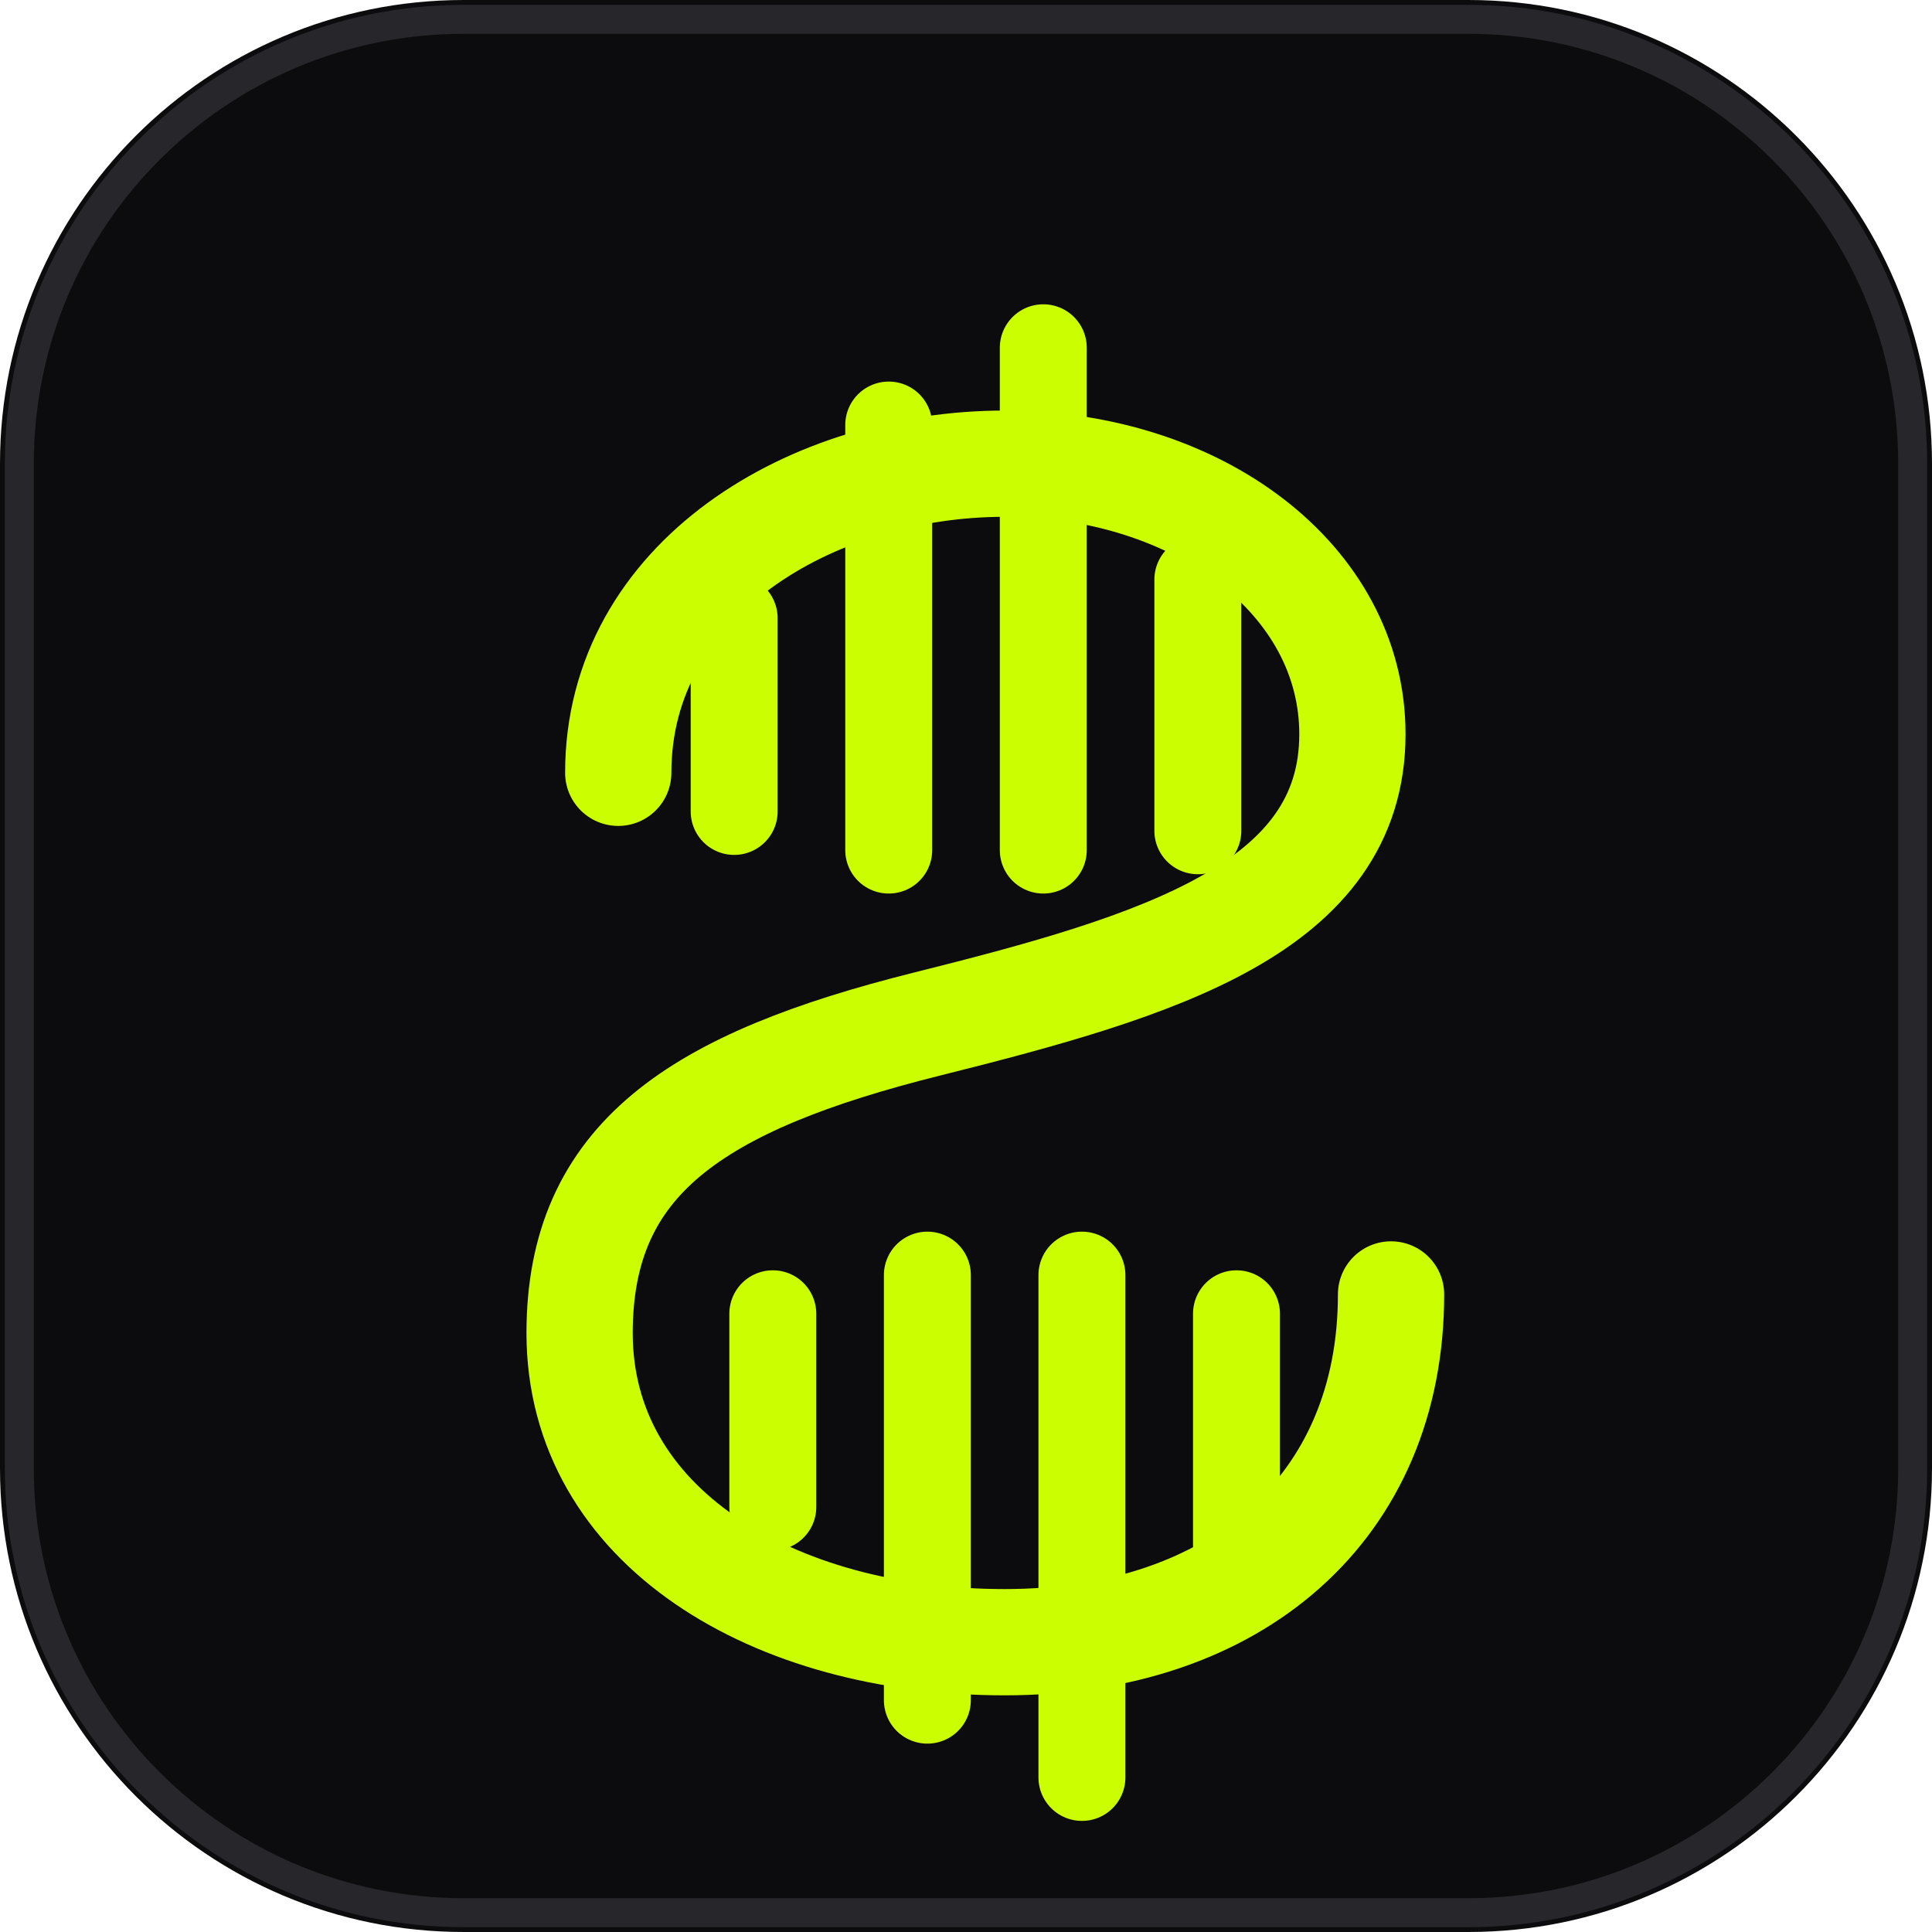
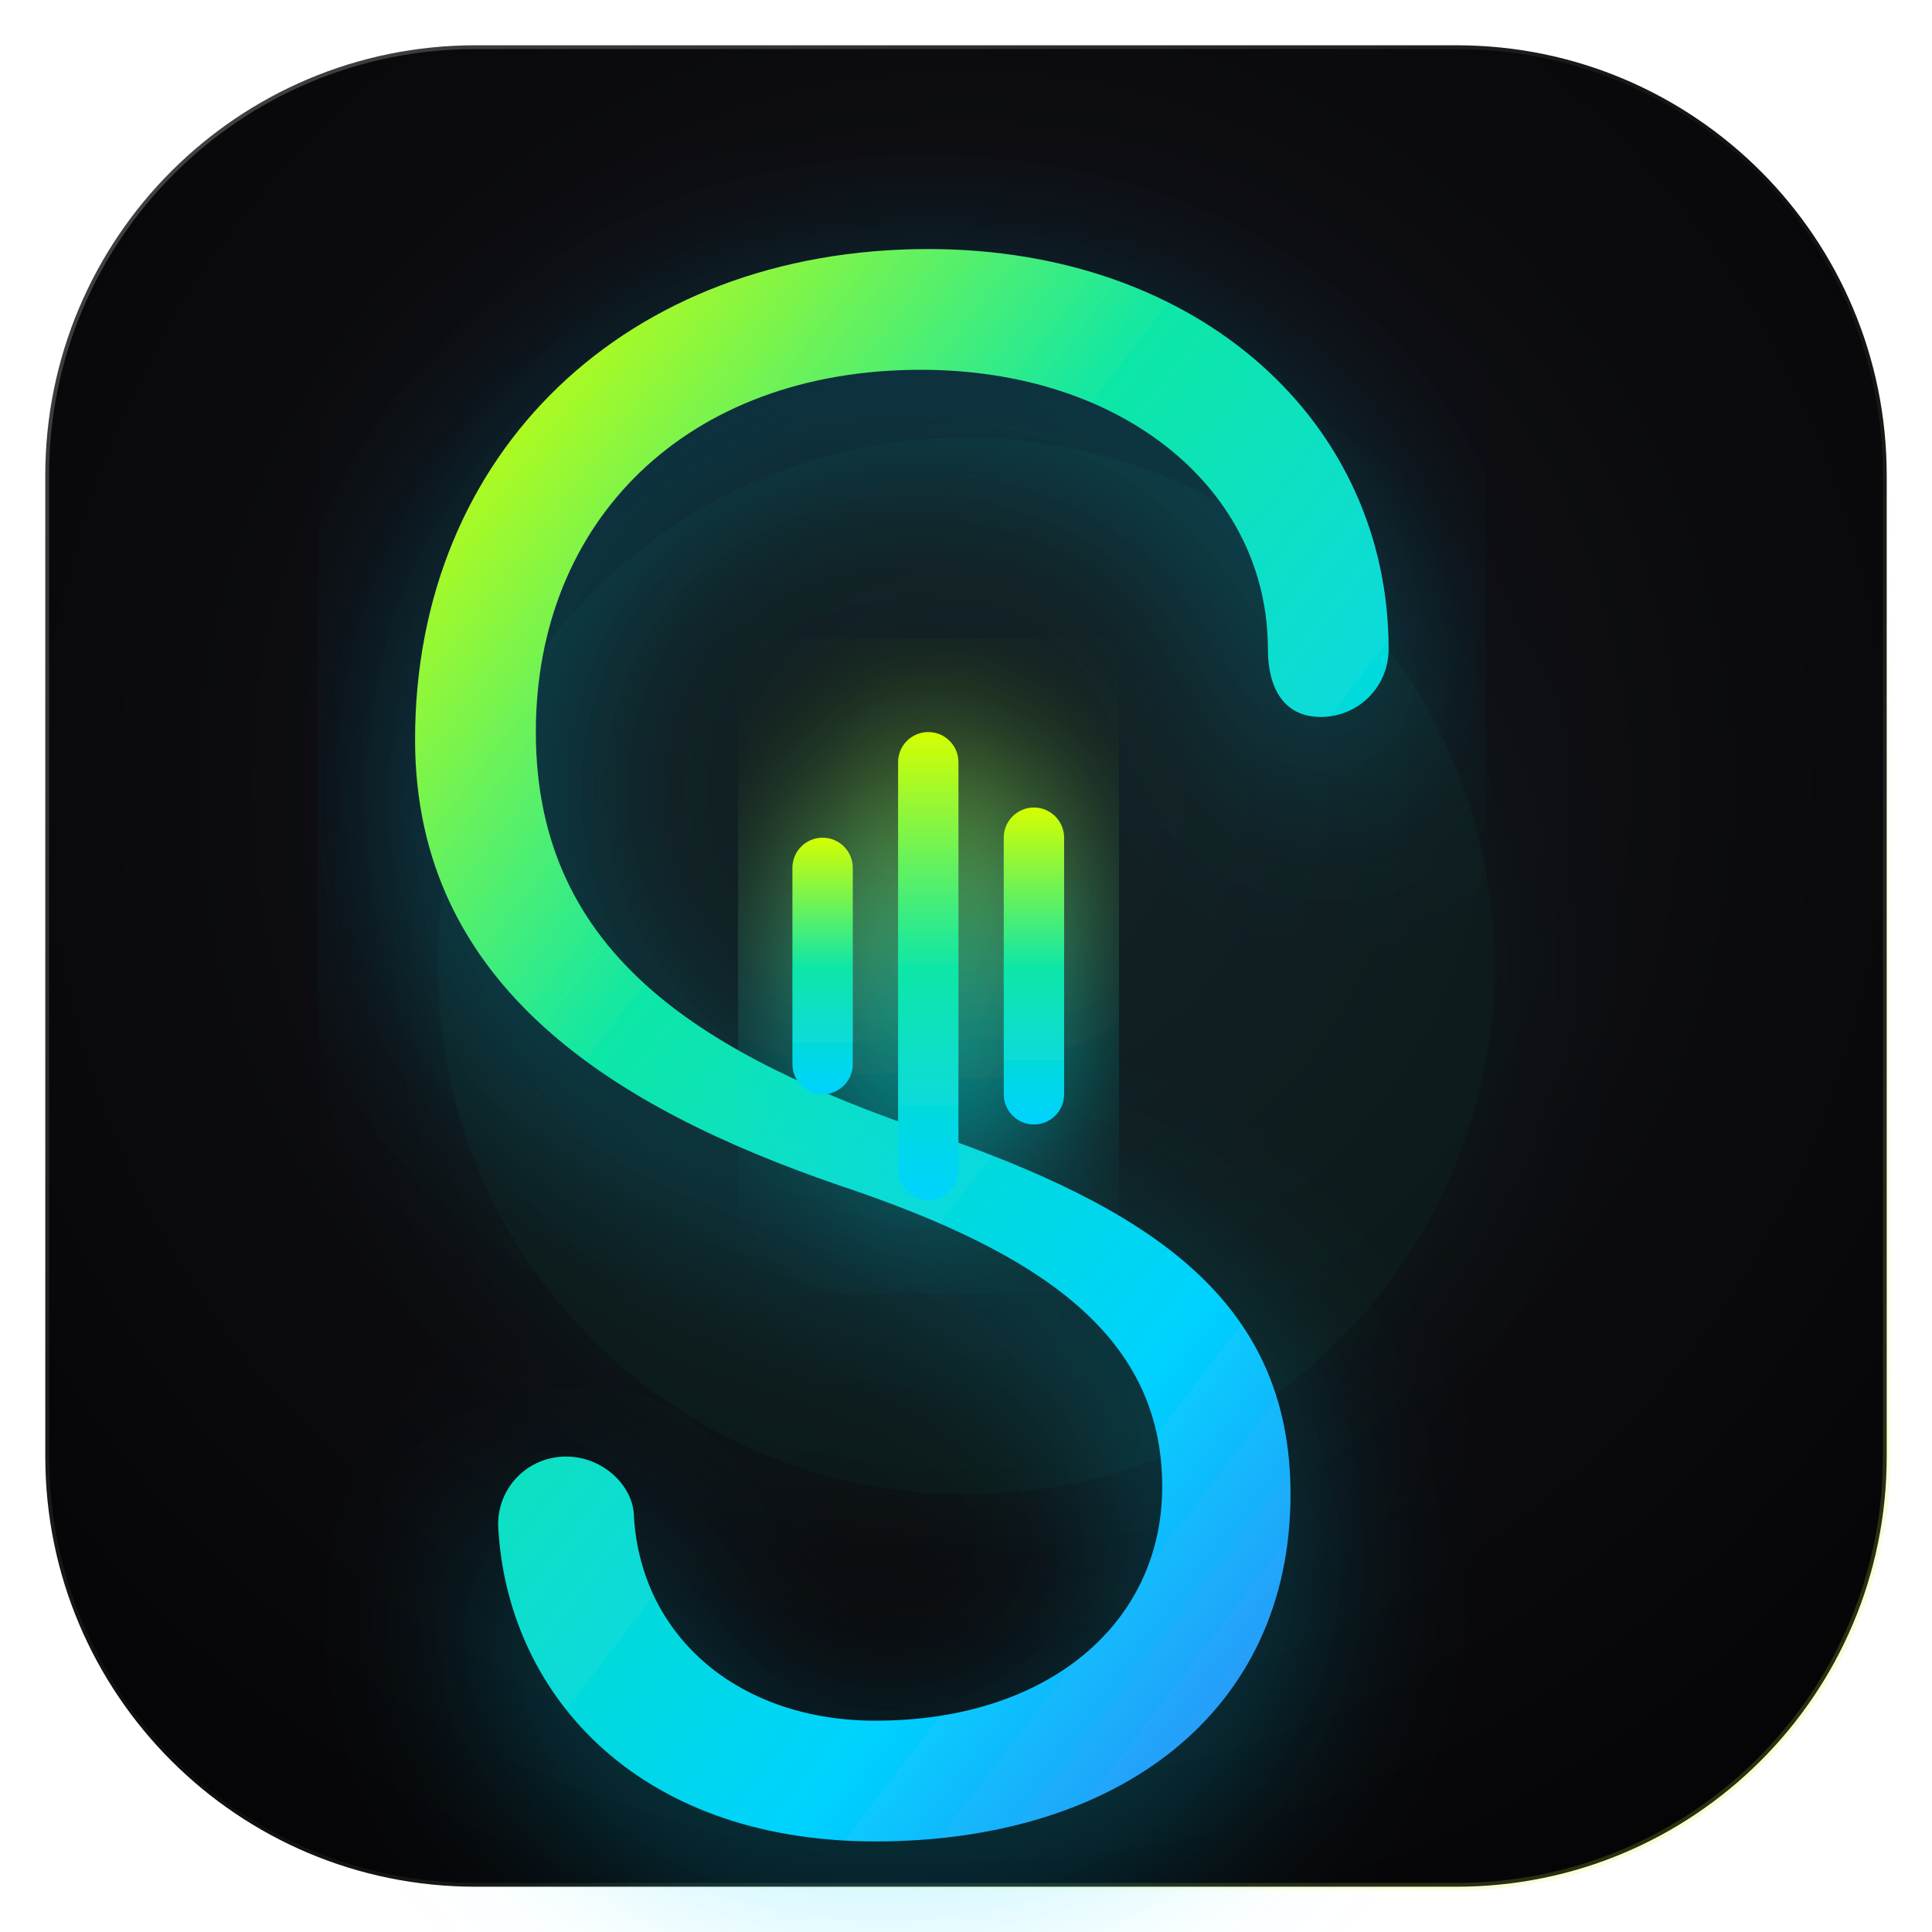
- <svg xmlns="http://www.w3.org/2000/svg" viewBox="0 0 100 100" fill="none">
-   <rect width="100" height="100" rx="24" fill="#0C0C0E" />
-   <rect x="1" y="1" width="98" height="98" rx="23" stroke="#26262B" stroke-width="1.5" />
-   <path d="M 32 40 C 32 30, 42 24, 52 24 C 62 24, 70 30, 70 38 C 70 47, 60 50, 48 53 C 36 56, 30 60, 30 69 C 30 79, 40 85, 52 85 C 64 85, 72 78, 72 67" stroke="#CBFE00" stroke-width="5.5" stroke-linecap="round" stroke-linejoin="round" />
-   <path d="M 38 42 L 38 32 M 46 44 L 46 22 M 54 44 L 54 18 M 62 43 L 62 30" stroke="#CBFE00" stroke-width="4.5" stroke-linecap="round" />
-   <path d="M 40 68 L 40 78 M 48 66 L 48 88 M 56 66 L 56 92 M 64 68 L 64 80" stroke="#CBFE00" stroke-width="4.5" stroke-linecap="round" />
+ <svg xmlns="http://www.w3.org/2000/svg" viewBox="0 0 512 512" fill="none">
+   <defs>
+     <radialGradient id="c1_bg" cx="50%" cy="40%" r="70%">
+       <stop offset="0%" stop-color="#14151F" />
+       <stop offset="70%" stop-color="#0A0A0D" />
+       <stop offset="100%" stop-color="#050507" />
+     </radialGradient>
+     <linearGradient id="c1_rim" x1="0%" y1="0%" x2="100%" y2="100%">
+       <stop offset="0%" stop-color="#FFFFFF" stop-opacity="0.25" />
+       <stop offset="50%" stop-color="#FFFFFF" stop-opacity="0.03" />
+       <stop offset="100%" stop-color="#CBFE00" stop-opacity="0.2" />
+     </linearGradient>
+     <linearGradient id="c1_ribbon" x1="10%" y1="0%" x2="90%" y2="100%">
+       <stop offset="0%" stop-color="#D4FF00" />
+       <stop offset="35%" stop-color="#10E7A6" />
+       <stop offset="75%" stop-color="#00D2FF" />
+       <stop offset="100%" stop-color="#3B82F6" />
+     </linearGradient>
+     <linearGradient id="c1_bars" x1="0%" y1="0%" x2="0%" y2="100%">
+       <stop offset="0%" stop-color="#D4FF00" />
+       <stop offset="50%" stop-color="#10E7A6" />
+       <stop offset="100%" stop-color="#00D2FF" />
+     </linearGradient>
+     <filter id="c1_glow" x="-20%" y="-20%" width="140%" height="140%">
+       <feGaussianBlur stdDeviation="20" result="blur" />
+       <feComposite in="SourceGraphic" in2="blur" operator="over" />
+     </filter>
+     <filter id="c1_shadow">
+       <feDropShadow dx="0" dy="16" stdDeviation="24" flood-color="#00D2FF" flood-opacity="0.32" />
+     </filter>
+   </defs>
+   <rect x="12" y="12" width="488" height="488" rx="114" fill="url(#c1_bg)" />
+   <rect x="12" y="12" width="488" height="488" rx="114" stroke="url(#c1_rim)" stroke-width="2" />
+   <circle cx="256" cy="256" r="140" fill="#10E7A6" opacity="0.06" filter="url(#c1_glow)" />
+   <g filter="url(#c1_shadow)">
+     <path d="M 336 172               C 336 130, 298 98, 244 98               C 182 98, 142 138, 142 194               C 142 254, 188 280, 246 300               C 304 320, 342 344, 342 396               C 342 454, 296 488, 232 488               C 168 488, 134 448, 132 404               C 132 394, 140 386, 150 386               C 160 386, 168 394, 168 402               C 170 434, 196 456, 232 456               C 278 456, 308 430, 308 394               C 308 354, 276 332, 222 314               C 164 294, 110 262, 110 196               C 110 120, 166 66, 246 66               C 318 66, 368 112, 368 172               C 368 182, 360 190, 350 190               C 340 190, 336 182, 336 172 Z" fill="url(#c1_ribbon)" />
+   </g>
+   <g filter="url(#c1_glow)">
+     <rect x="210" y="222" width="16" height="68" rx="8" fill="url(#c1_bars)" />
+     <rect x="238" y="194" width="16" height="124" rx="8" fill="url(#c1_bars)" />
+     <rect x="266" y="214" width="16" height="84" rx="8" fill="url(#c1_bars)" />
+   </g>
</svg>
